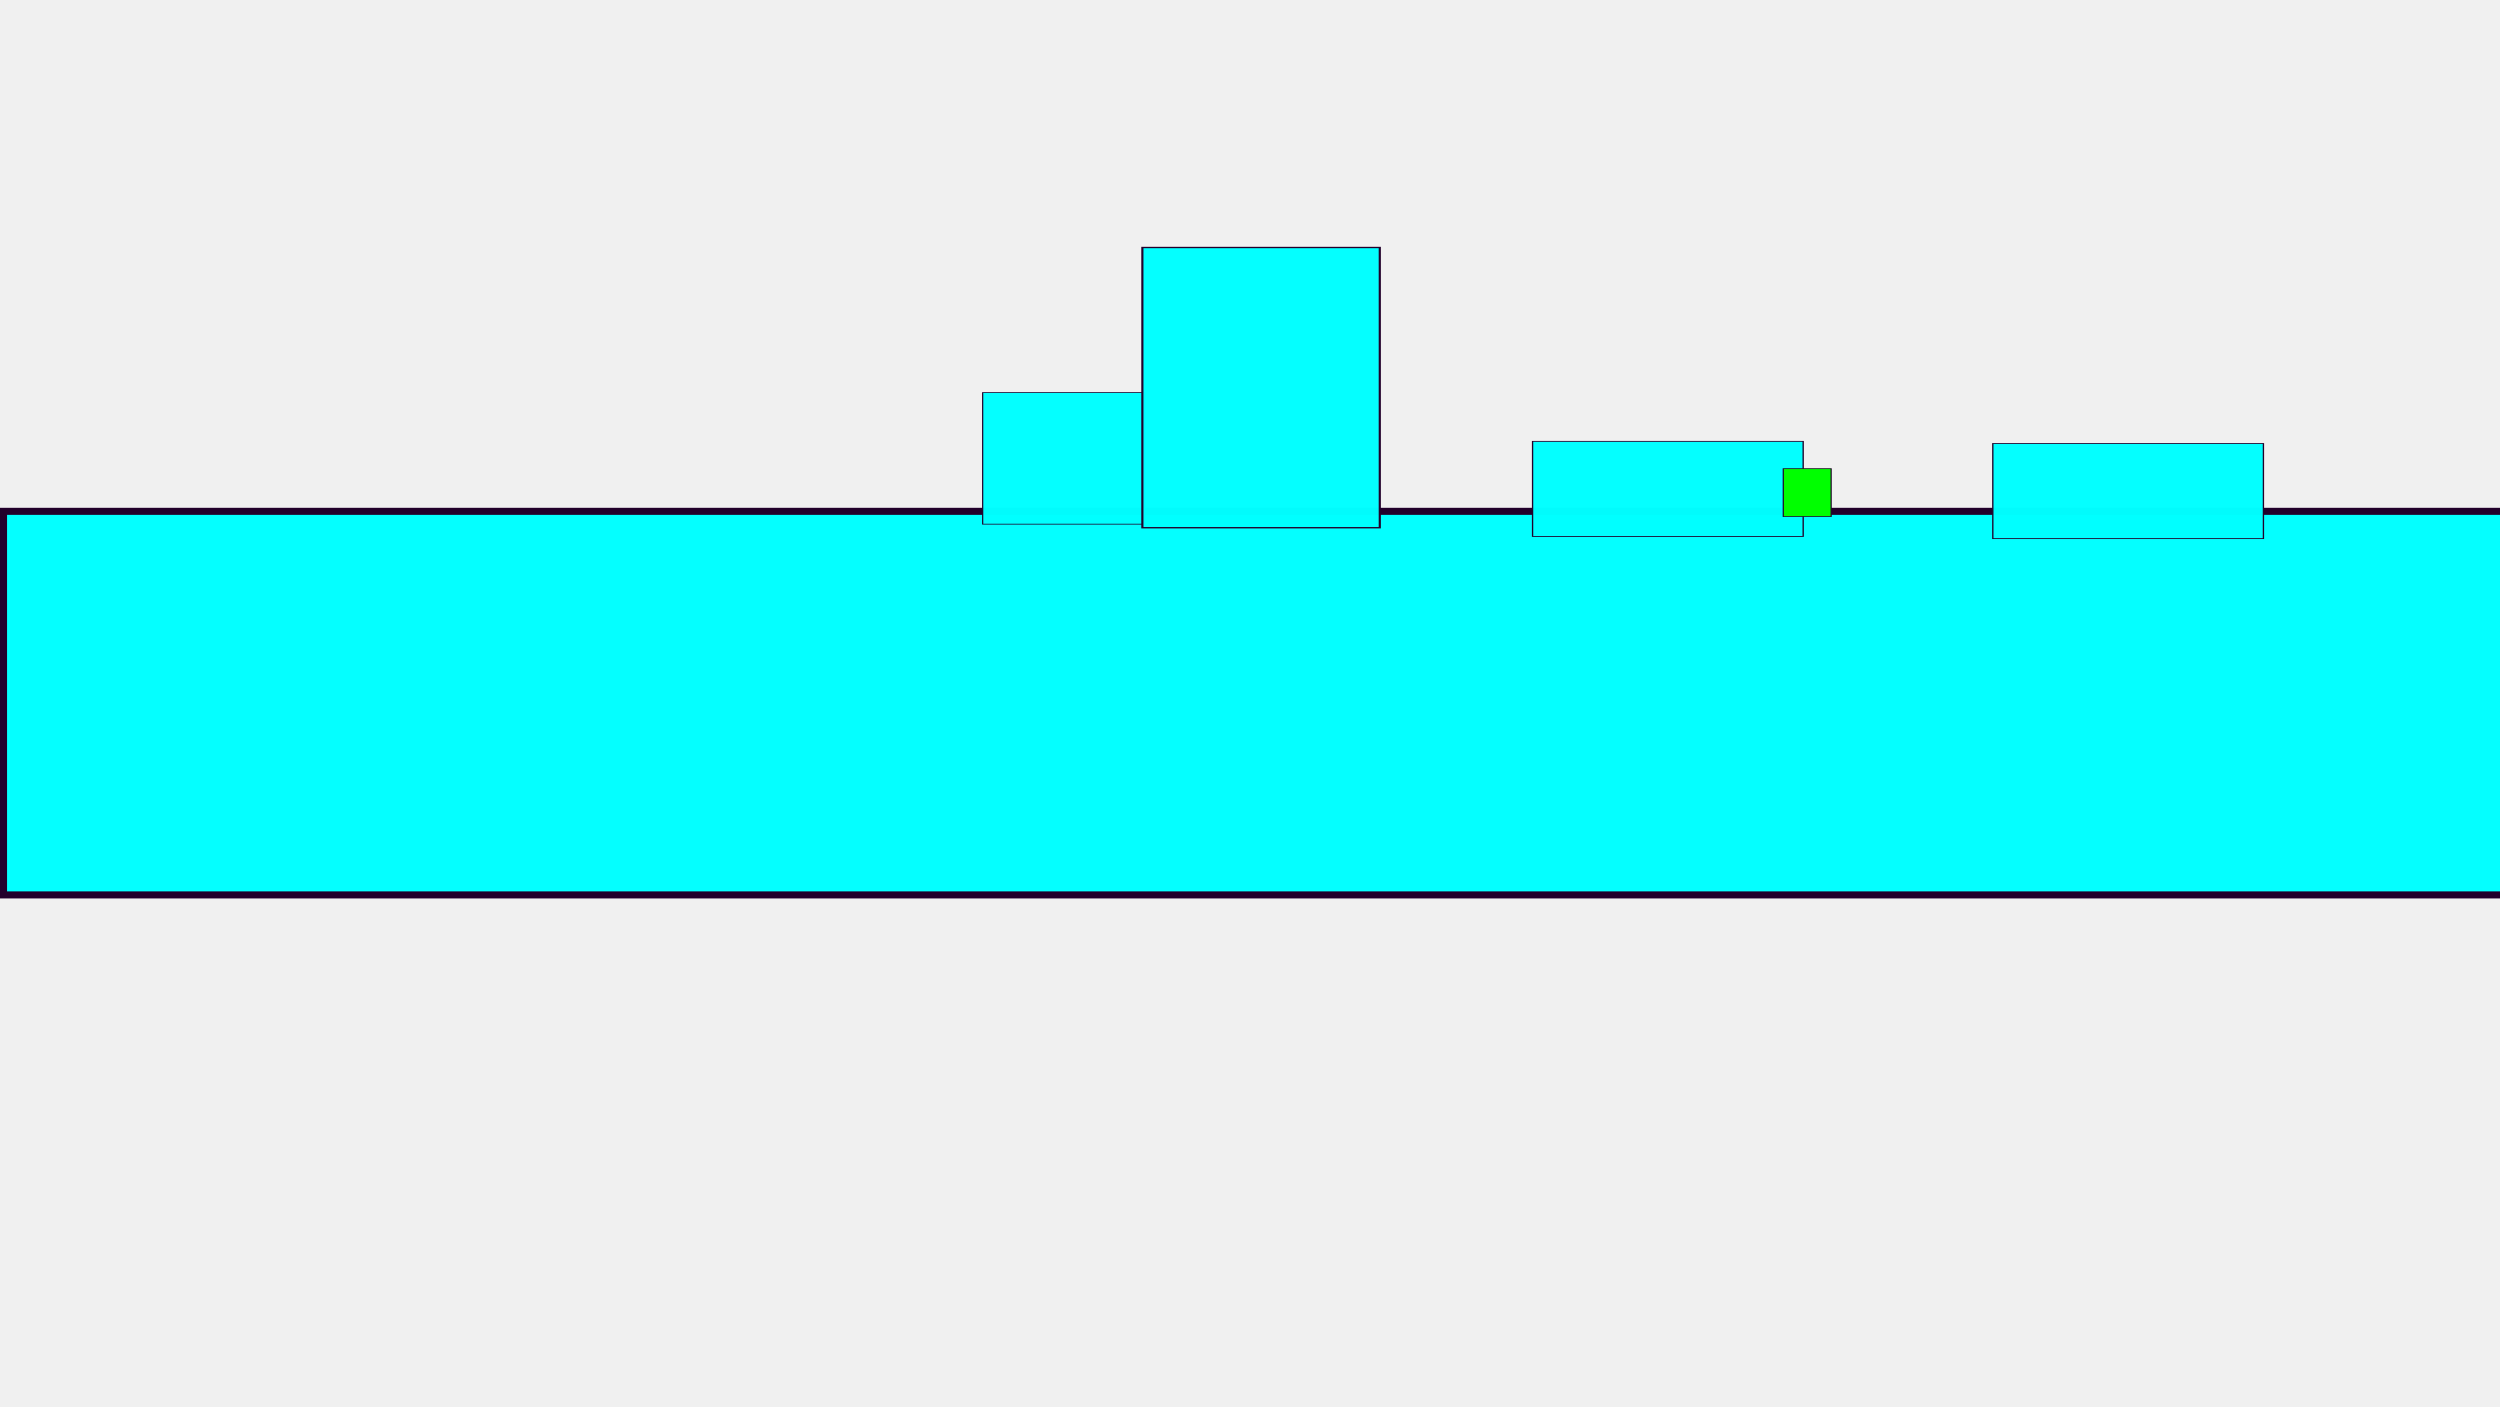
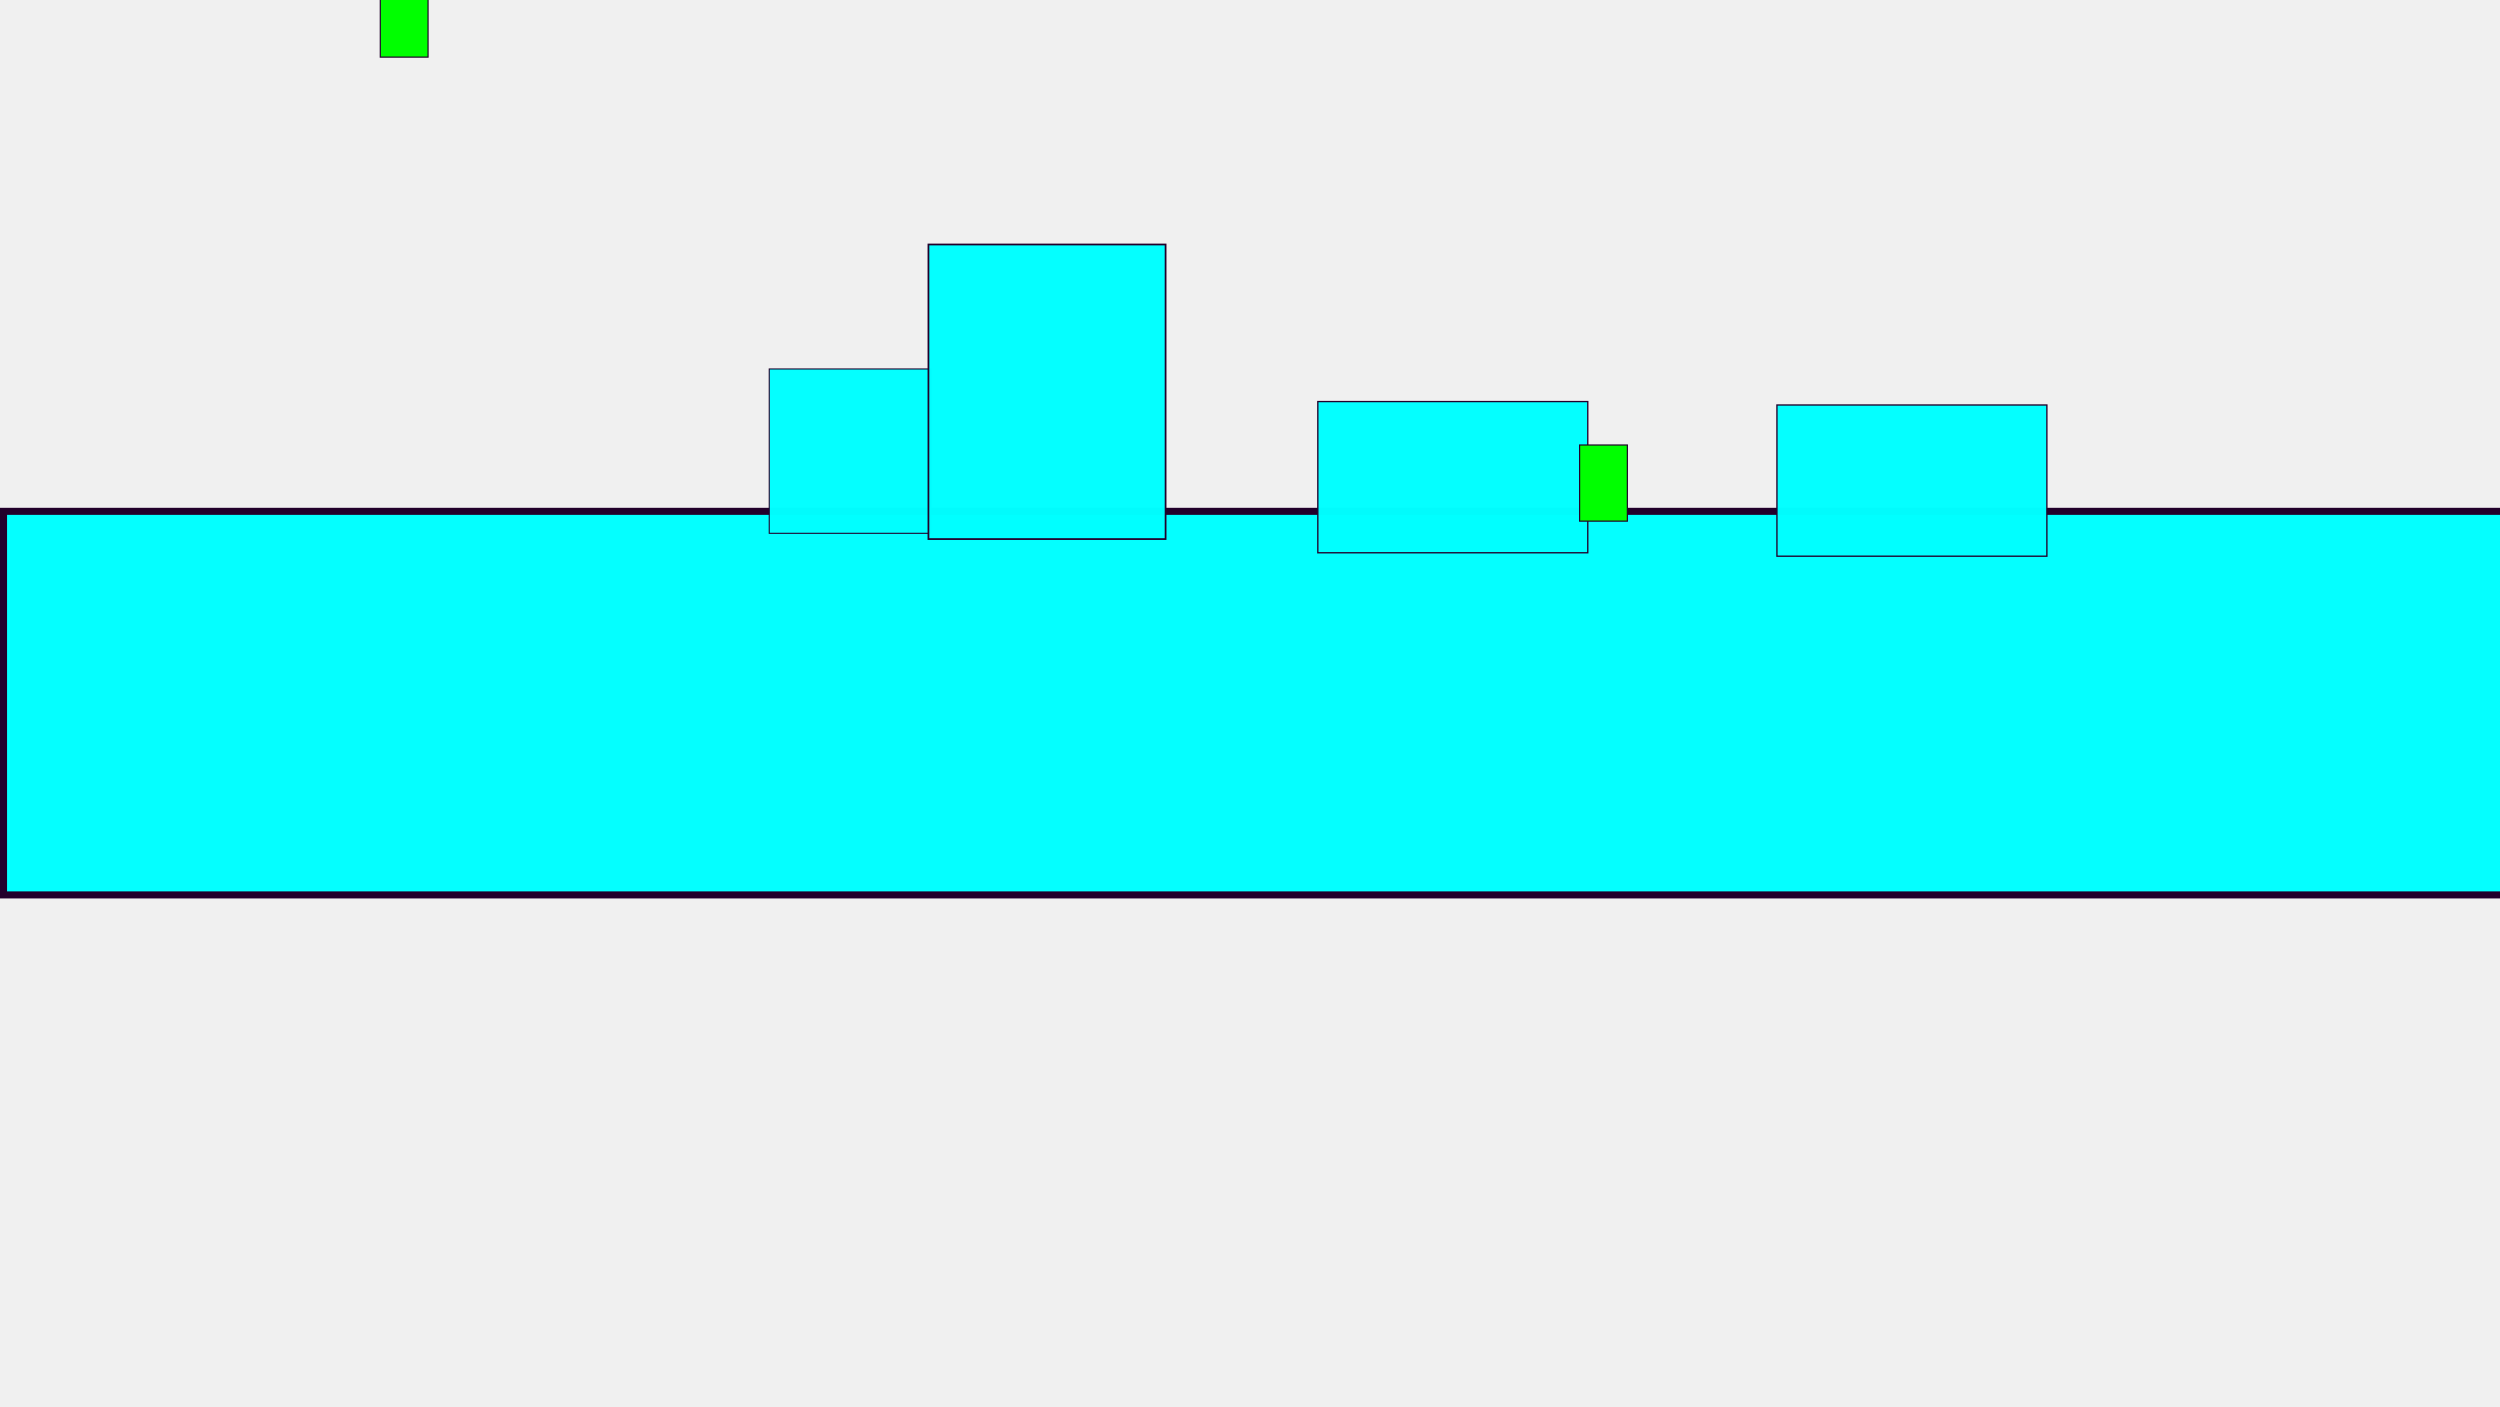
<svg xmlns="http://www.w3.org/2000/svg" width="2560" height="1440" viewBox="0 0 2560 1440" version="1.1" id="svg1">
  <defs id="defs1">
    <linearGradient id="swatch2">
      <stop style="stop-color:#ffffff;stop-opacity:1;" offset="0" id="stop2" />
    </linearGradient>
  </defs>
  <g id="layer1">
    <path id="rect6" style="fill:#00ffff;fill-opacity:0.984;stroke:#22002b;stroke-width:7.225" d="M 3.613,523.613 H 2996.387 V 916.387 H 3.613 Z" />
  </g>
  <g id="layer2" />
-   <g id="layer7" transform="matrix(1.002476,0,0,0.6288218,216.5471,193.3786)">
-     <path id="rect6-8" style="fill:#00ffff;fill-opacity:0.984;stroke:#22002b;stroke-width:1.254" d="M 787.755,331.792 H 953.106 V 546.054 H 787.755 Z" />
-     <path id="rect6-8-8" style="fill:#00ffff;fill-opacity:0.984;stroke:#22002b;stroke-width:2.217" d="M 950.883,95.507 H 1193.397 V 551.85 H 950.883 Z" />
-     <path id="rect6-8-8-3" style="fill:#00ffff;fill-opacity:0.984;stroke:#22002b;stroke-width:1.379" d="m 1349.458,411.199 h 276.427 v 154.844 h -276.427 z" />
-     <path id="rect6-8-8-3-3" style="fill:#00ffff;fill-opacity:0.984;stroke:#22002b;stroke-width:1.379" d="m 1819.584,414.713 h 276.427 v 154.844 h -276.427 z" />
-     <path style="display:inline;fill:#00ff00;fill-opacity:1;stroke:#22002b;stroke-width:1.235;stroke-opacity:1" id="LS_R_CONT_BLINK_S_01" d="m 1242.344,-441.892 h 48.899 v 77.955 h -48.899 z" />
-     <path style="display:inline;fill:#00ff00;fill-opacity:1;stroke:#22002b;stroke-width:1.235;stroke-opacity:1" id="LS_R_CONT_STATIC_E_P1B" d="m 1605.551,455.69 h 48.899 v 77.955 h -48.899 z" />
+   <g id="layer7">
+     <path id="PLAT_P1A" style="fill:#00ffff;fill-opacity:0.984;stroke:#22002b;stroke-width:1.112" d="M 787.699,377.822 H 953.163 V 546.109 H 787.699 Z" />
+     <path id="PLAT_P1B" style="fill:#00ffff;fill-opacity:0.984;stroke:#22002b;stroke-width:1.804" d="M 950.72,250.36 H 1193.56 V 552.012 H 950.72 Z" />
+     <path id="PLAT_P1C" style="fill:#00ffff;fill-opacity:0.984;stroke:#22002b;stroke-width:1.379" d="m 1349.458,411.199 h 276.427 v 154.844 h -276.427 z" />
+     <path id="PLAT_P1D" style="fill:#00ffff;fill-opacity:0.984;stroke:#22002b;stroke-width:1.379" d="m 1819.584,414.713 h 276.427 v 154.844 h -276.427 z" />
+     <path id="PLAT_P1D-8" style="fill:#00ffff;fill-opacity:0.984;stroke:#22002b;stroke-width:0.643" d="m 2709.441,362.046 h 292.969 v 31.758 h -292.969 z" />
+     <path style="display:inline;fill:#00ff00;fill-opacity:1;stroke:#22002b;stroke-width:1.235;stroke-opacity:1" id="LS_R_CONT_BLINK_S_P1B" d="m 1242.344,-441.892 h 48.899 v 77.955 h -48.899 z" />
+     <path style="display:inline;fill:#00ff00;fill-opacity:1;stroke:#22002b;stroke-width:1.235;stroke-opacity:1" id="LS_R_CONT_STATIC_E_P1C" d="m 1617.521,455.69 h 48.899 v 77.955 h -48.899 z" />
+     <path style="display:inline;fill:#00ff00;fill-opacity:1;stroke:#22002b;stroke-width:1.235;stroke-opacity:1" id="LS_R_SHOT_TRACK_E_P1A" d="m 389.425,-19.463 h 48.899 v 77.955 h -48.899 z" />
+     <path style="display:inline;fill:#00ff00;fill-opacity:1;stroke:#22002b;stroke-width:1.232;stroke-opacity:1" id="LS_R_CONT_STATIC_S_LINEAR_E_120_3000_P1CHASE" d="m -215.396,-306.909 h 48.645 v 77.958 h -48.645 z" />
  </g>
  <g id="layer3" />
  <g id="layer4" />
  <g id="layer5" />
  <g id="layer8" style="display:none">
    <path style="display:inline;fill:#ffffff;fill-opacity:1;stroke:#22002b;stroke-width:1.235;stroke-opacity:1" id="ARIES_T_01" d="m 1343.853,-160.26 h 48.899 v 77.955 h -48.899 z" transform="matrix(1.002476,0,0,0.6288218,216.5471,193.3786)" />
    <path style="fill:#00ff00;fill-opacity:1;stroke:#22002b;stroke-width:0.98;stroke-opacity:1" id="LS_Y_SHOT_TRACK_E_ARIESMAIN" d="m 1718.95,-306.431 h 49.02 v 49.02 h -49.02 z" />
    <path style="fill:#ffffff;fill-opacity:1;stroke:#22002b;stroke-width:0.98;stroke-opacity:1" id="ARIES_T_02" d="m 1977.722,-143.417 h 49.02 v 49.02 h -49.02 z" />
    <path style="fill:#ffffff;fill-opacity:1;stroke:#22002b;stroke-width:0.98;stroke-opacity:1" id="ARIES_T_03" d="m 2102.169,85.461 h 49.02 v 49.02 h -49.02 z" />
  </g>
</svg>
